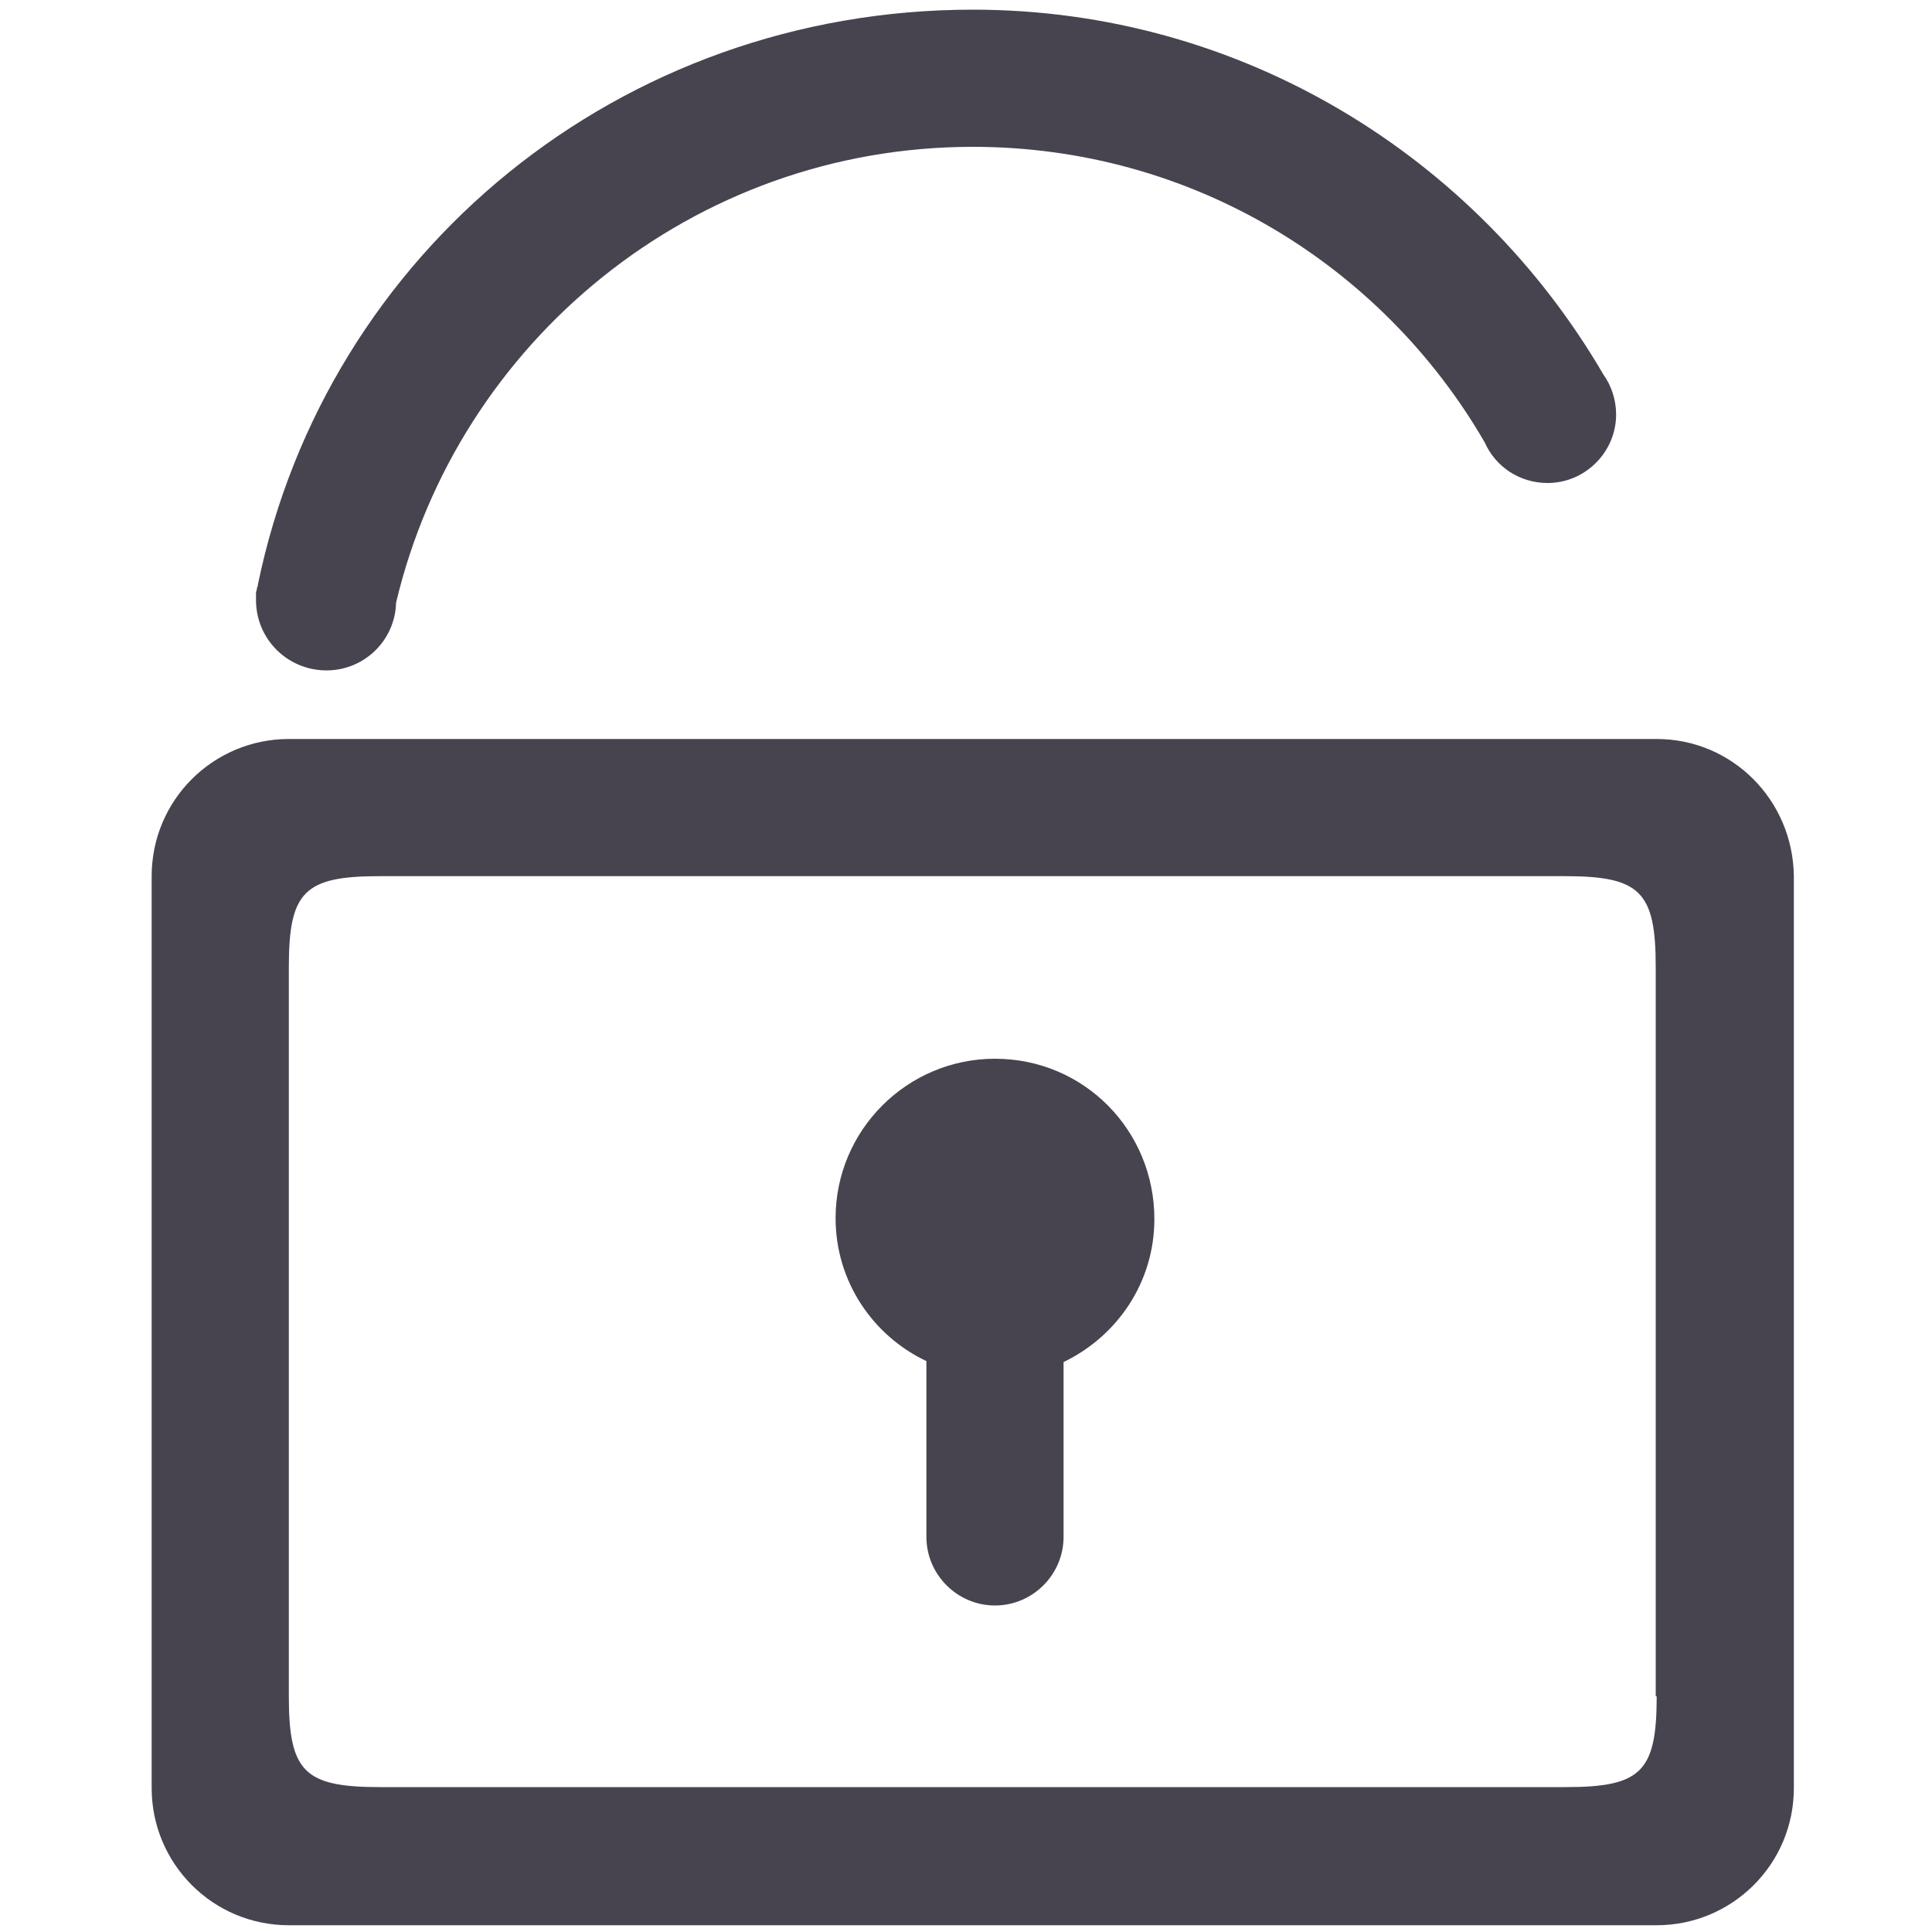
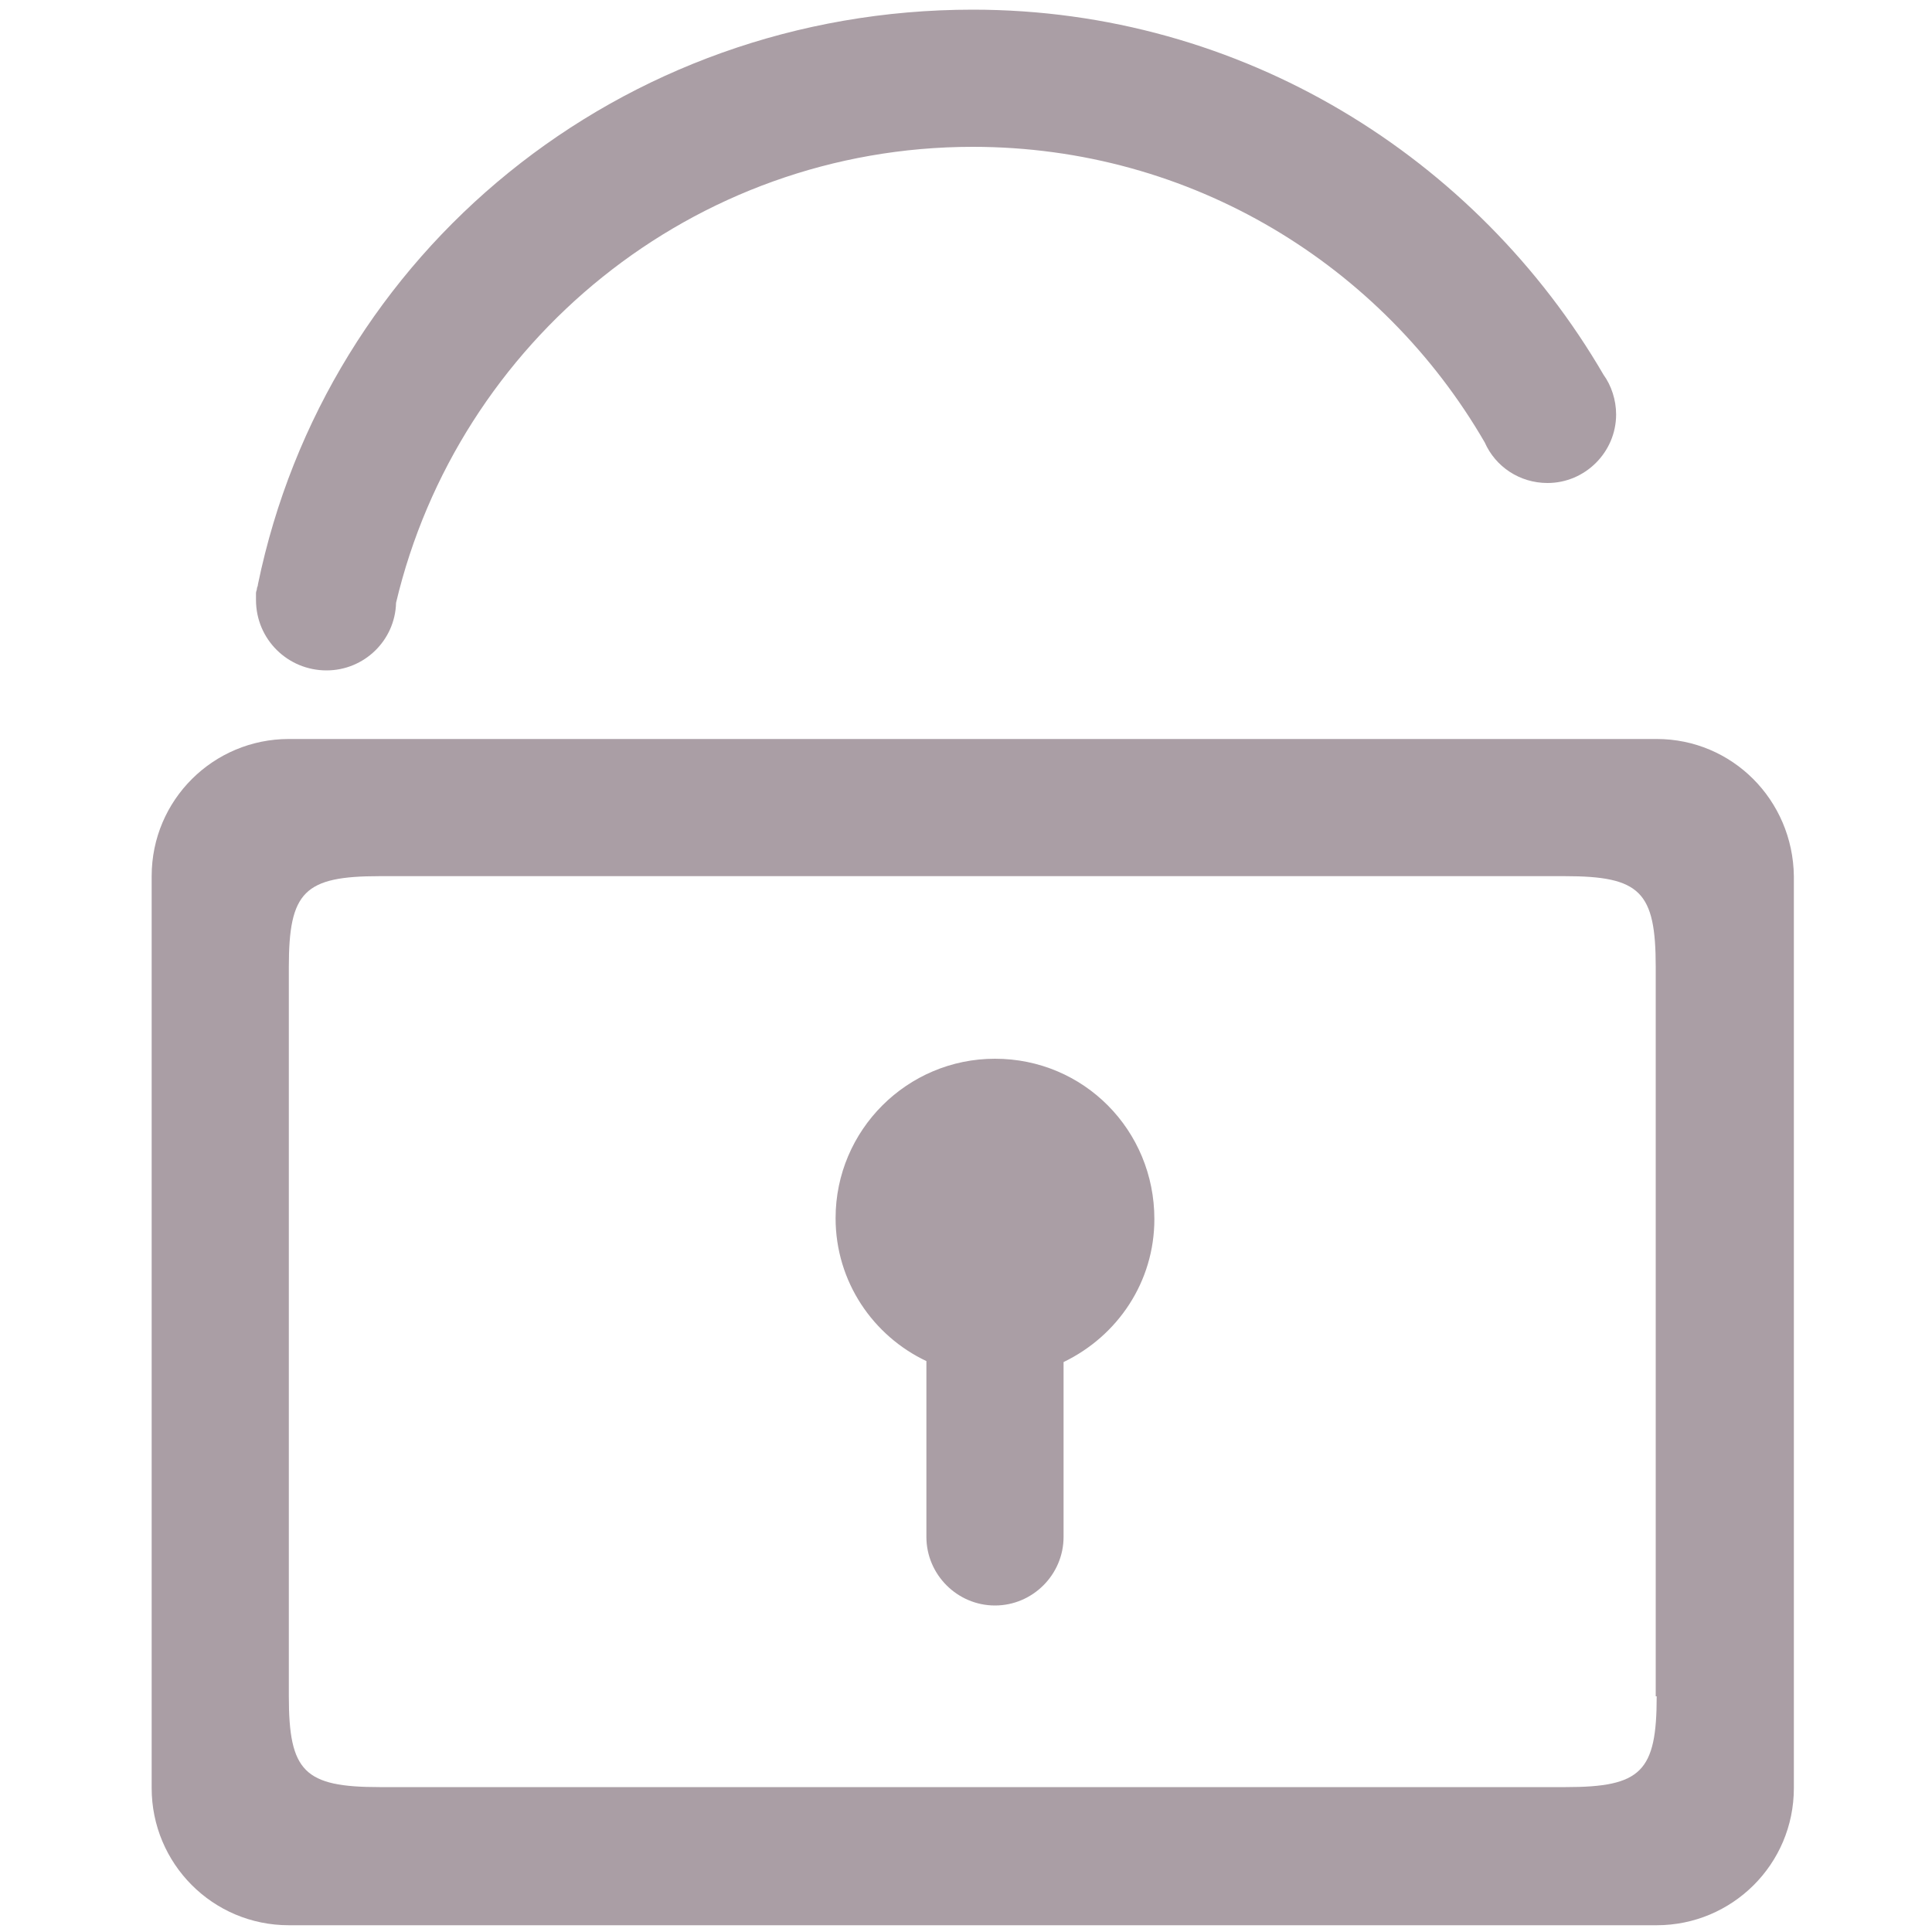
- <svg xmlns="http://www.w3.org/2000/svg" t="1680187891098" class="icon" viewBox="0 0 1024 1024" version="1.1" p-id="1990" width="200" height="200">
-   <path d="M527.36 561.152c-46.592 0-84.48 37.888-84.48 84.48 0 33.792 19.968 62.464 48.128 75.776v93.184c0 19.968 16.384 36.352 36.352 36.352 19.968 0 36.352-16.384 36.352-36.352V721.92c28.672-13.824 48.128-42.496 48.128-75.776 0-47.104-37.376-84.992-84.48-84.992z m350.72-169.472H153.088c-39.936 0-72.704 32.256-72.704 72.704v483.328c0 39.936 32.256 72.704 72.704 72.704h724.992c39.936 0 72.704-32.256 72.704-72.704V464.384c-0.512-40.448-32.768-72.704-72.704-72.704z m0 507.392c0 39.936-8.192 48.128-48.128 48.128H201.216c-39.936 0-48.128-8.192-48.128-48.128v-386.56c0-39.936 8.192-48.128 48.128-48.128H829.44c39.936 0 48.128 8.192 48.128 48.128v386.56zM173.056 355.328c19.968 0 36.352-15.872 36.864-35.84 32.768-138.24 157.184-241.664 305.664-241.664 116.224 0 217.088 62.976 271.36 156.672 5.632 12.8 18.432 21.504 33.28 21.504 19.968 0 36.352-16.384 36.352-36.352 0-7.68-2.56-15.36-6.656-20.992C782.848 83.456 658.432 5.12 515.584 5.12c-186.88 0-342.528 128.512-378.88 304.64 0 1.024-0.512 1.536-0.512 2.048 0 1.024-0.512 1.536-0.512 2.56v3.584c0 20.992 16.896 37.376 37.376 37.376z" p-id="1991" fill="#47444f" />
+ <svg xmlns="http://www.w3.org/2000/svg" t="1680277172792" class="icon" viewBox="0 0 1024 1024" version="1.1" p-id="1193" width="200" height="200">
+   <path d="M527.36 561.152c-46.592 0-84.48 37.888-84.48 84.48 0 33.792 19.968 62.464 48.128 75.776v93.184c0 19.968 16.384 36.352 36.352 36.352 19.968 0 36.352-16.384 36.352-36.352V721.92c28.672-13.824 48.128-42.496 48.128-75.776 0-47.104-37.376-84.992-84.48-84.992z m350.72-169.472H153.088c-39.936 0-72.704 32.256-72.704 72.704v483.328c0 39.936 32.256 72.704 72.704 72.704h724.992c39.936 0 72.704-32.256 72.704-72.704V464.384c-0.512-40.448-32.768-72.704-72.704-72.704z m0 507.392c0 39.936-8.192 48.128-48.128 48.128H201.216c-39.936 0-48.128-8.192-48.128-48.128v-386.56c0-39.936 8.192-48.128 48.128-48.128H829.44c39.936 0 48.128 8.192 48.128 48.128v386.56zM173.056 355.328c19.968 0 36.352-15.872 36.864-35.84 32.768-138.24 157.184-241.664 305.664-241.664 116.224 0 217.088 62.976 271.36 156.672 5.632 12.8 18.432 21.504 33.28 21.504 19.968 0 36.352-16.384 36.352-36.352 0-7.68-2.56-15.36-6.656-20.992C782.848 83.456 658.432 5.12 515.584 5.12c-186.88 0-342.528 128.512-378.88 304.64 0 1.024-0.512 1.536-0.512 2.048 0 1.024-0.512 1.536-0.512 2.56v3.584c0 20.992 16.896 37.376 37.376 37.376z" fill="#AA9EA5" p-id="1194" />
</svg>
